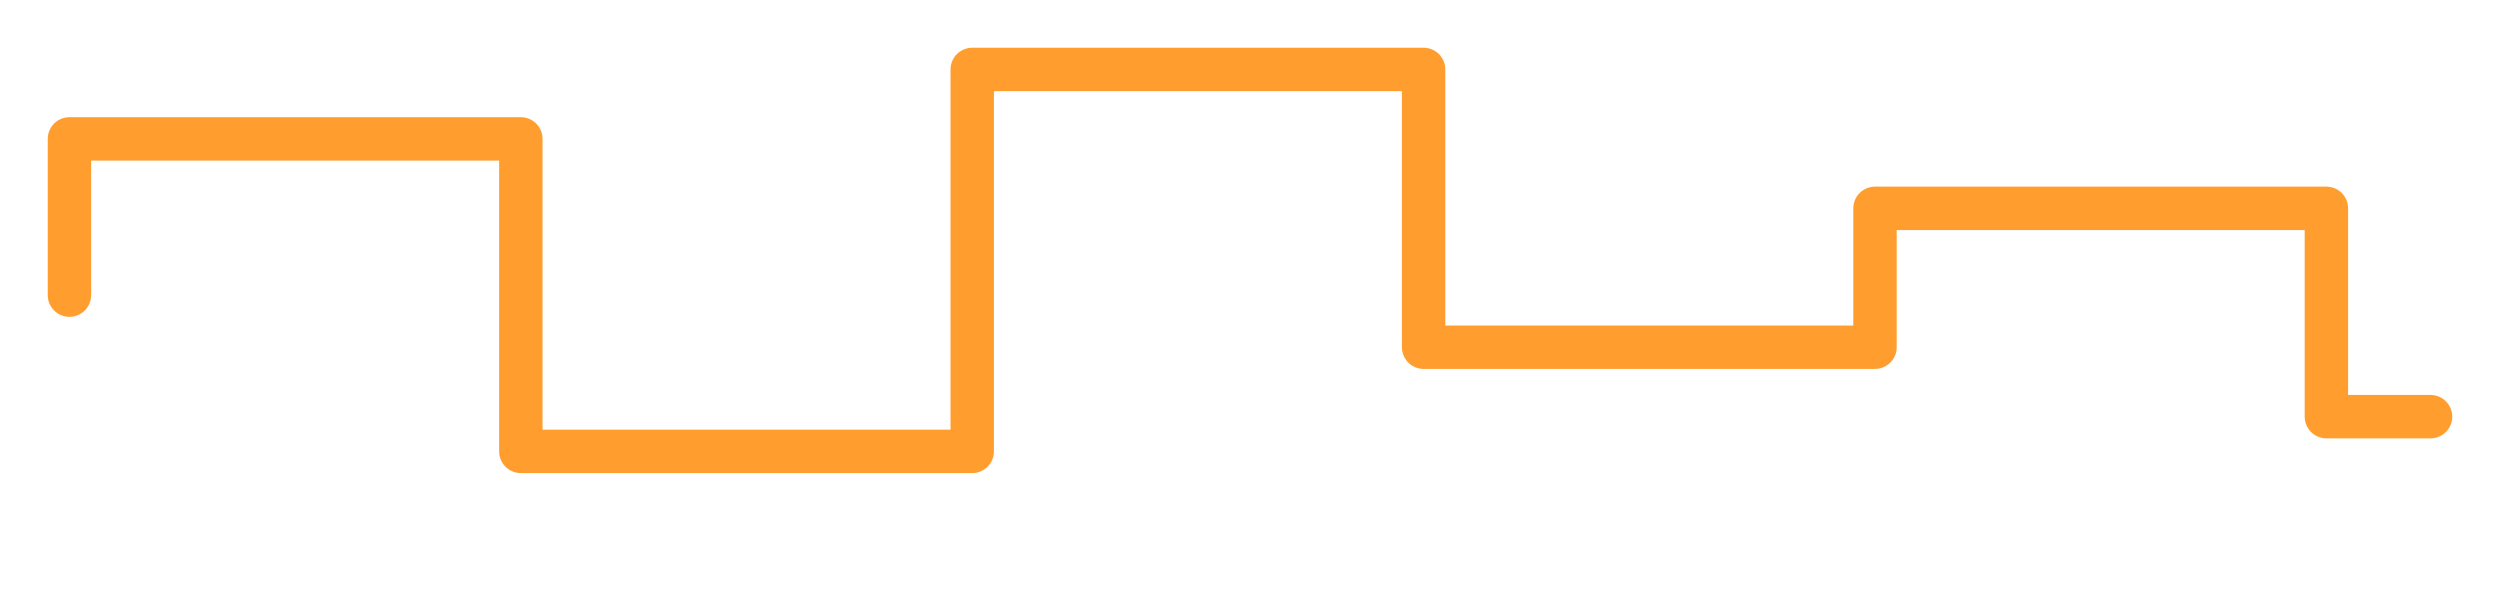
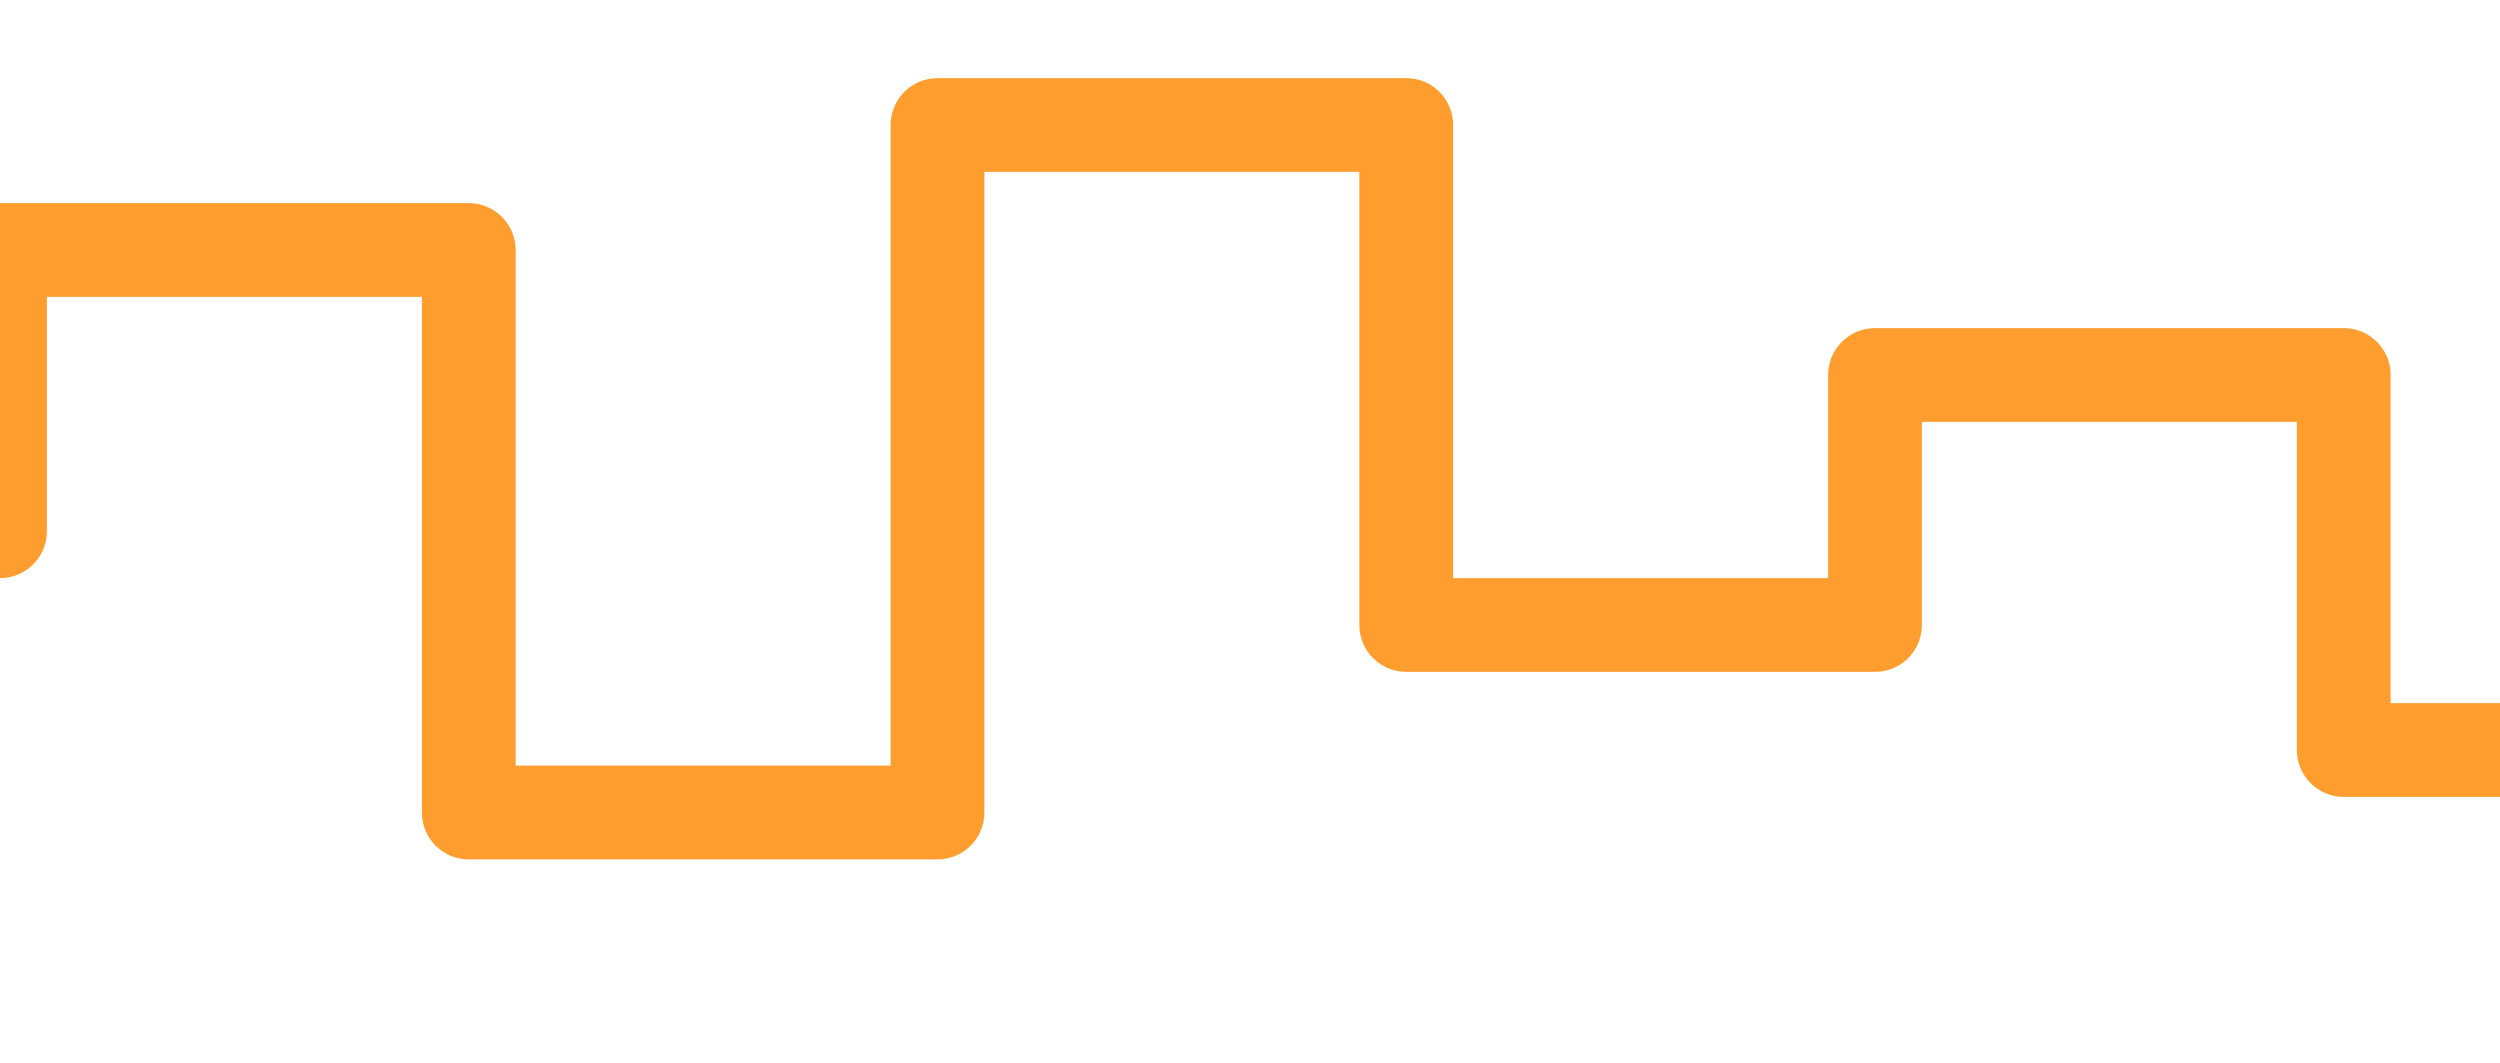
- <svg xmlns="http://www.w3.org/2000/svg" width="144" height="34" viewBox="0 0 144 34" fill="none">
-   <path d="M4 17 L4 8 L30 8 L30 26 L56 26 L56 4 L82 4 L82 20 L108 20 L108 12 L134 12 L134 24 L140 24" stroke="#FF9E2F" stroke-width="2.5" stroke-linecap="round" stroke-linejoin="round" fill="none" />
+ <svg xmlns="http://www.w3.org/2000/svg" width="80" height="34" viewBox="0 0 80 34" fill="none">
+   <path d="M 0 17 L 0 8 L 15 8 L 15 26 L 30 26 L 30 4 L 45 4 L 45 20 L 60 20 L 60 12 L 75 12 L 75 24 L 80 24" stroke="#FF9E2F" stroke-width="3" stroke-linecap="round" stroke-linejoin="round" />
</svg>
